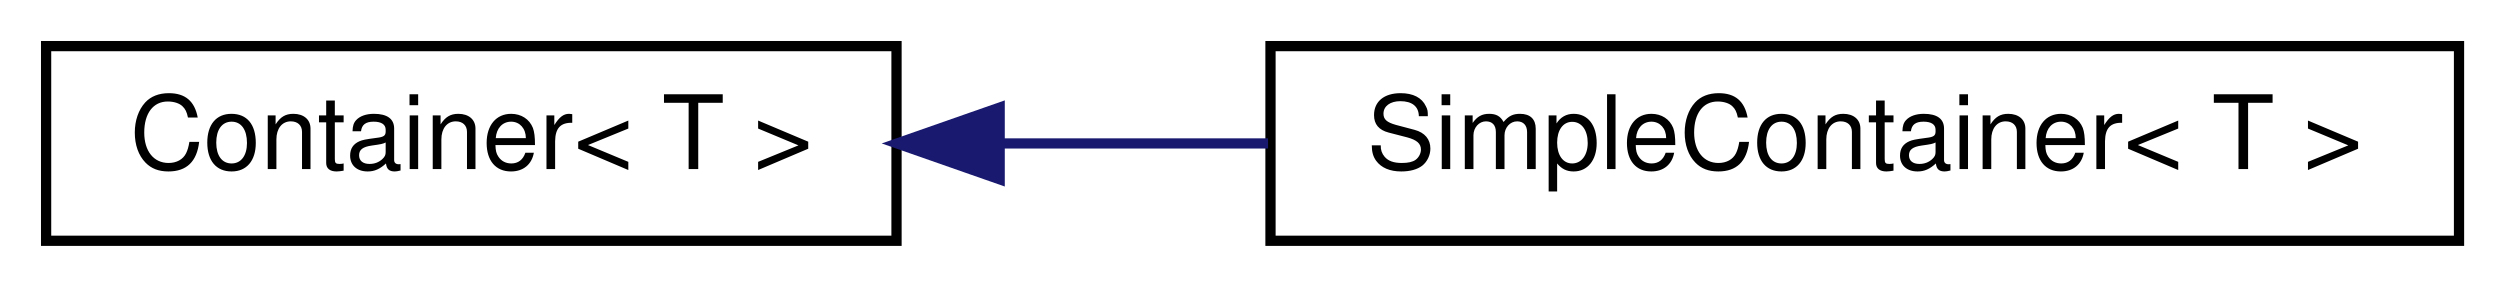
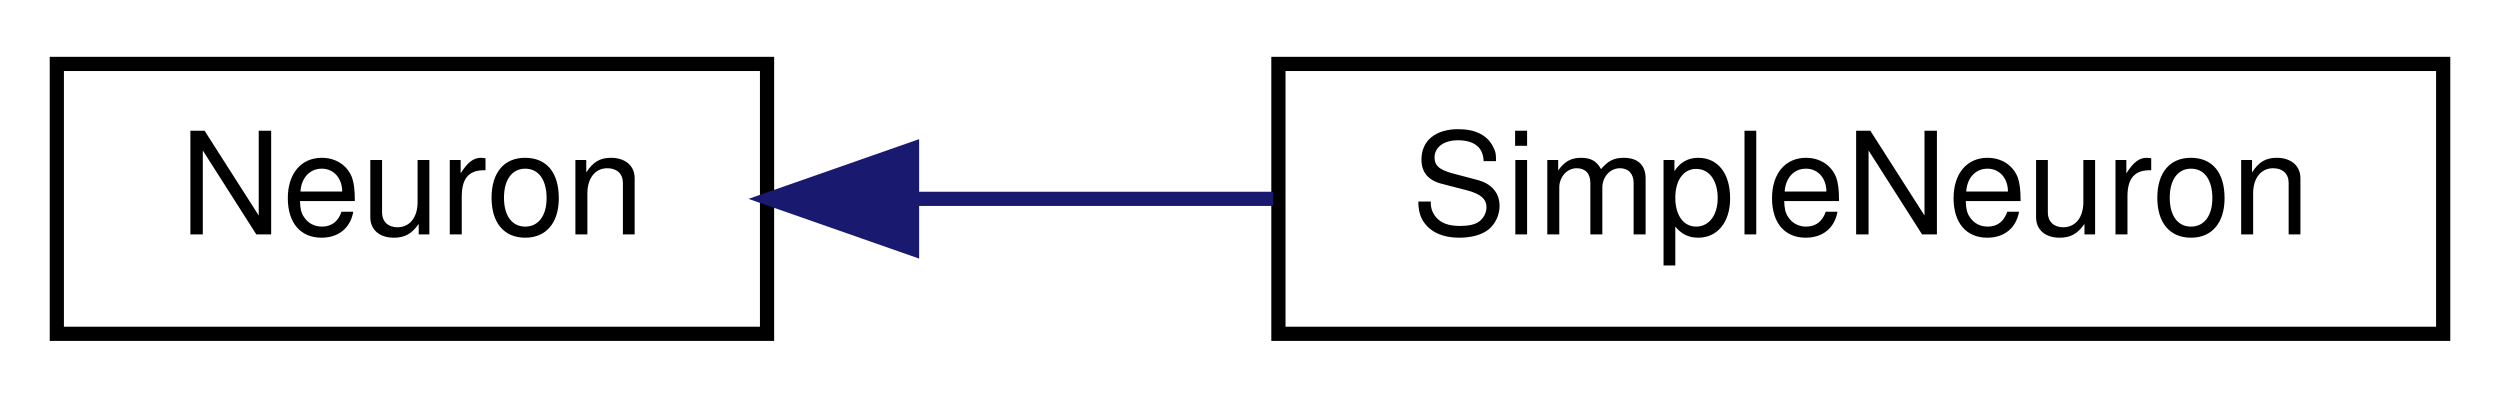
- <svg xmlns="http://www.w3.org/2000/svg" xmlns:xlink="http://www.w3.org/1999/xlink" width="244pt" height="28pt" viewBox="0.00 0.00 244.00 28.00">
+ <svg xmlns="http://www.w3.org/2000/svg" xmlns:xlink="http://www.w3.org/1999/xlink" width="176pt" height="28pt" viewBox="0.00 0.00 176.00 28.00">
  <g id="graph1" class="graph" transform="scale(1 1) rotate(0) translate(4 24)">
-     <polygon fill="white" stroke="white" points="-4,5 -4,-24 241,-24 241,5 -4,5" />
+     <polygon fill="white" stroke="white" points="-4,5 -4,-24 173,-24 173,5 -4,5" />
    <g id="node1" class="node">
-       <a xlink:href="class_container.html" target="_top" xlink:title="class Container -">
-         <polygon fill="white" stroke="black" points="0.5,-0.5 0.5,-19.5 83.5,-19.5 83.5,-0.5 0.5,-0.5" />
-         <text text-anchor="middle" x="42" y="-7.5" font-family="Helvetica,sans-Serif" font-size="10.00">Container&lt; T &gt;</text>
+       <a xlink:href="class_neuron.html" target="_top" xlink:title="class Neuron -">
+         <polygon fill="white" stroke="black" points="0,-0.5 0,-19.5 50,-19.5 50,-0.5 0,-0.5" />
+         <text text-anchor="middle" x="25" y="-7.5" font-family="Helvetica,sans-Serif" font-size="10.00">Neuron</text>
      </a>
    </g>
    <g id="node3" class="node">
-       <a xlink:href="class_simple_container.html" target="_top" xlink:title="class SimpleContainer -">
-         <polygon fill="white" stroke="black" points="120,-0.5 120,-19.5 236,-19.5 236,-0.5 120,-0.5" />
-         <text text-anchor="middle" x="178" y="-7.5" font-family="Helvetica,sans-Serif" font-size="10.00">SimpleContainer&lt; T &gt;</text>
+       <a xlink:href="class_simple_neuron.html" target="_top" xlink:title="class SimpleNeuron -">
+         <polygon fill="white" stroke="black" points="86,-0.5 86,-19.5 168,-19.5 168,-0.5 86,-0.5" />
+         <text text-anchor="middle" x="127" y="-7.5" font-family="Helvetica,sans-Serif" font-size="10.00">SimpleNeuron</text>
      </a>
    </g>
    <g id="edge2" class="edge">
-       <path fill="none" stroke="midnightblue" d="M93.719,-10C102.226,-10 111.105,-10 119.762,-10" />
-       <polygon fill="midnightblue" stroke="midnightblue" points="93.568,-6.5 83.568,-10 93.568,-13.5 93.568,-6.5" />
+       <path fill="none" stroke="midnightblue" d="M60.444,-10C68.559,-10 77.282,-10 85.632,-10" />
+       <polygon fill="midnightblue" stroke="midnightblue" points="60.207,-6.5 50.207,-10 60.207,-13.5 60.207,-6.5" />
    </g>
  </g>
</svg>
